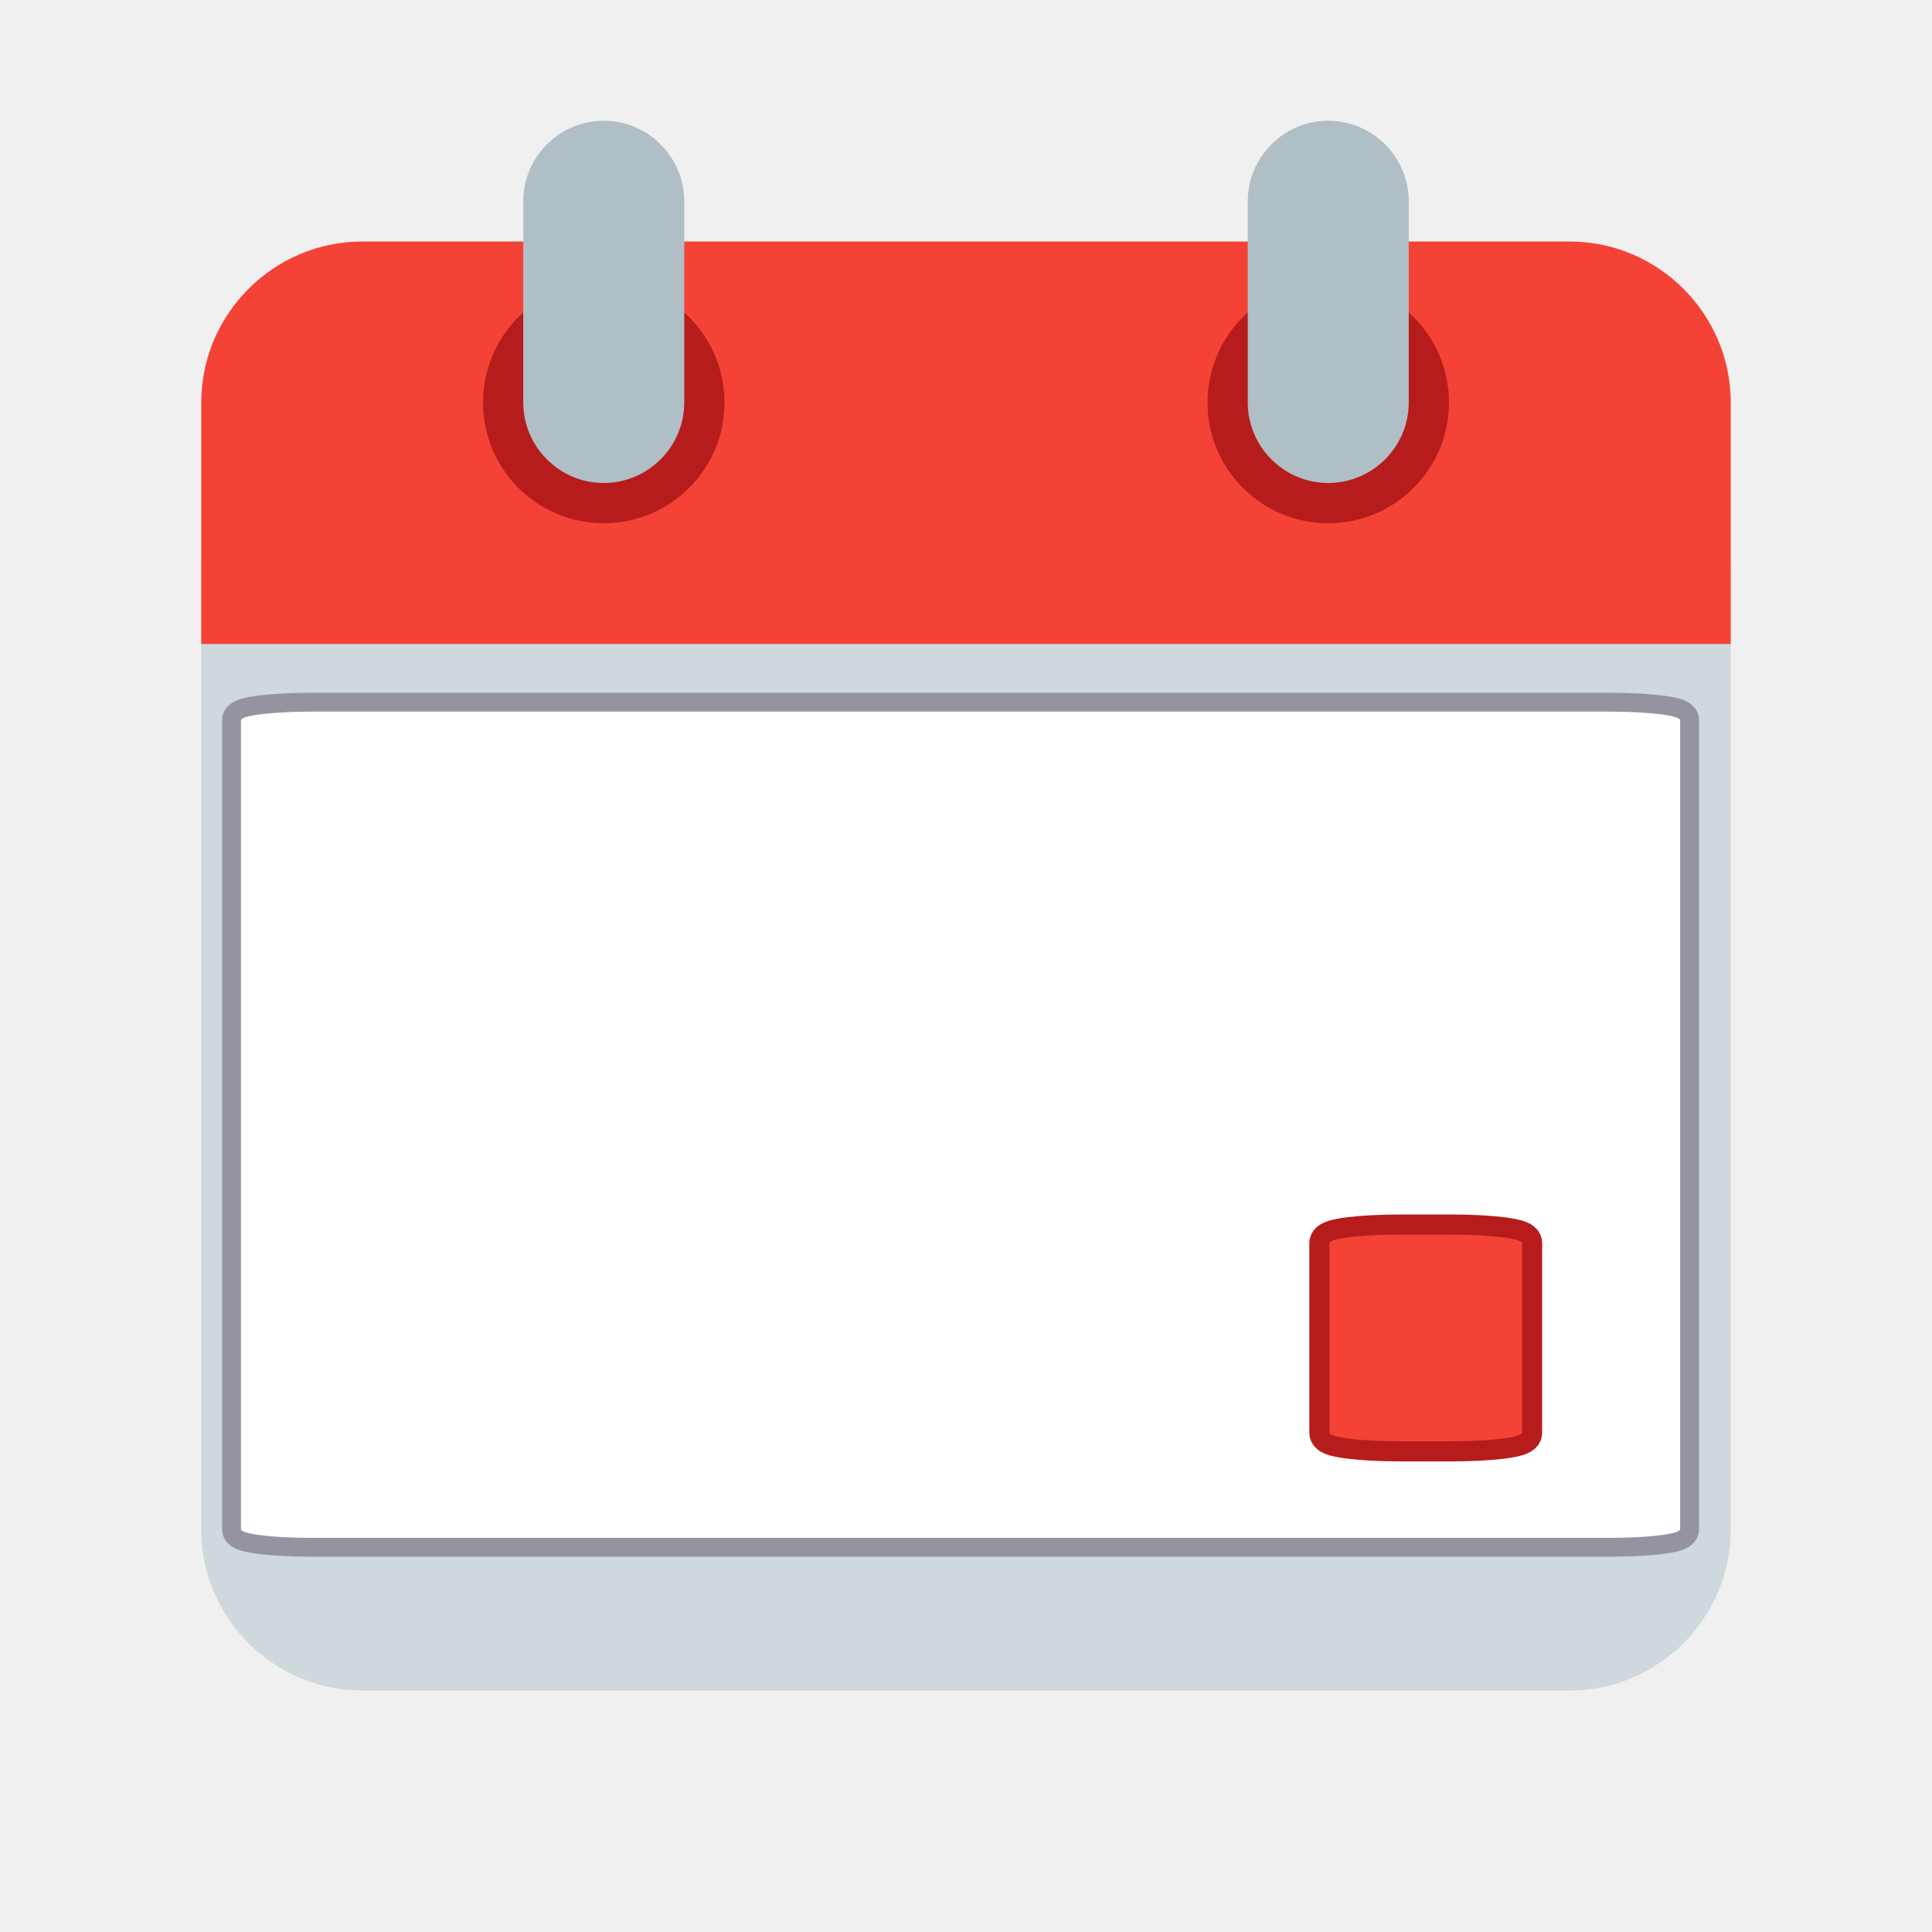
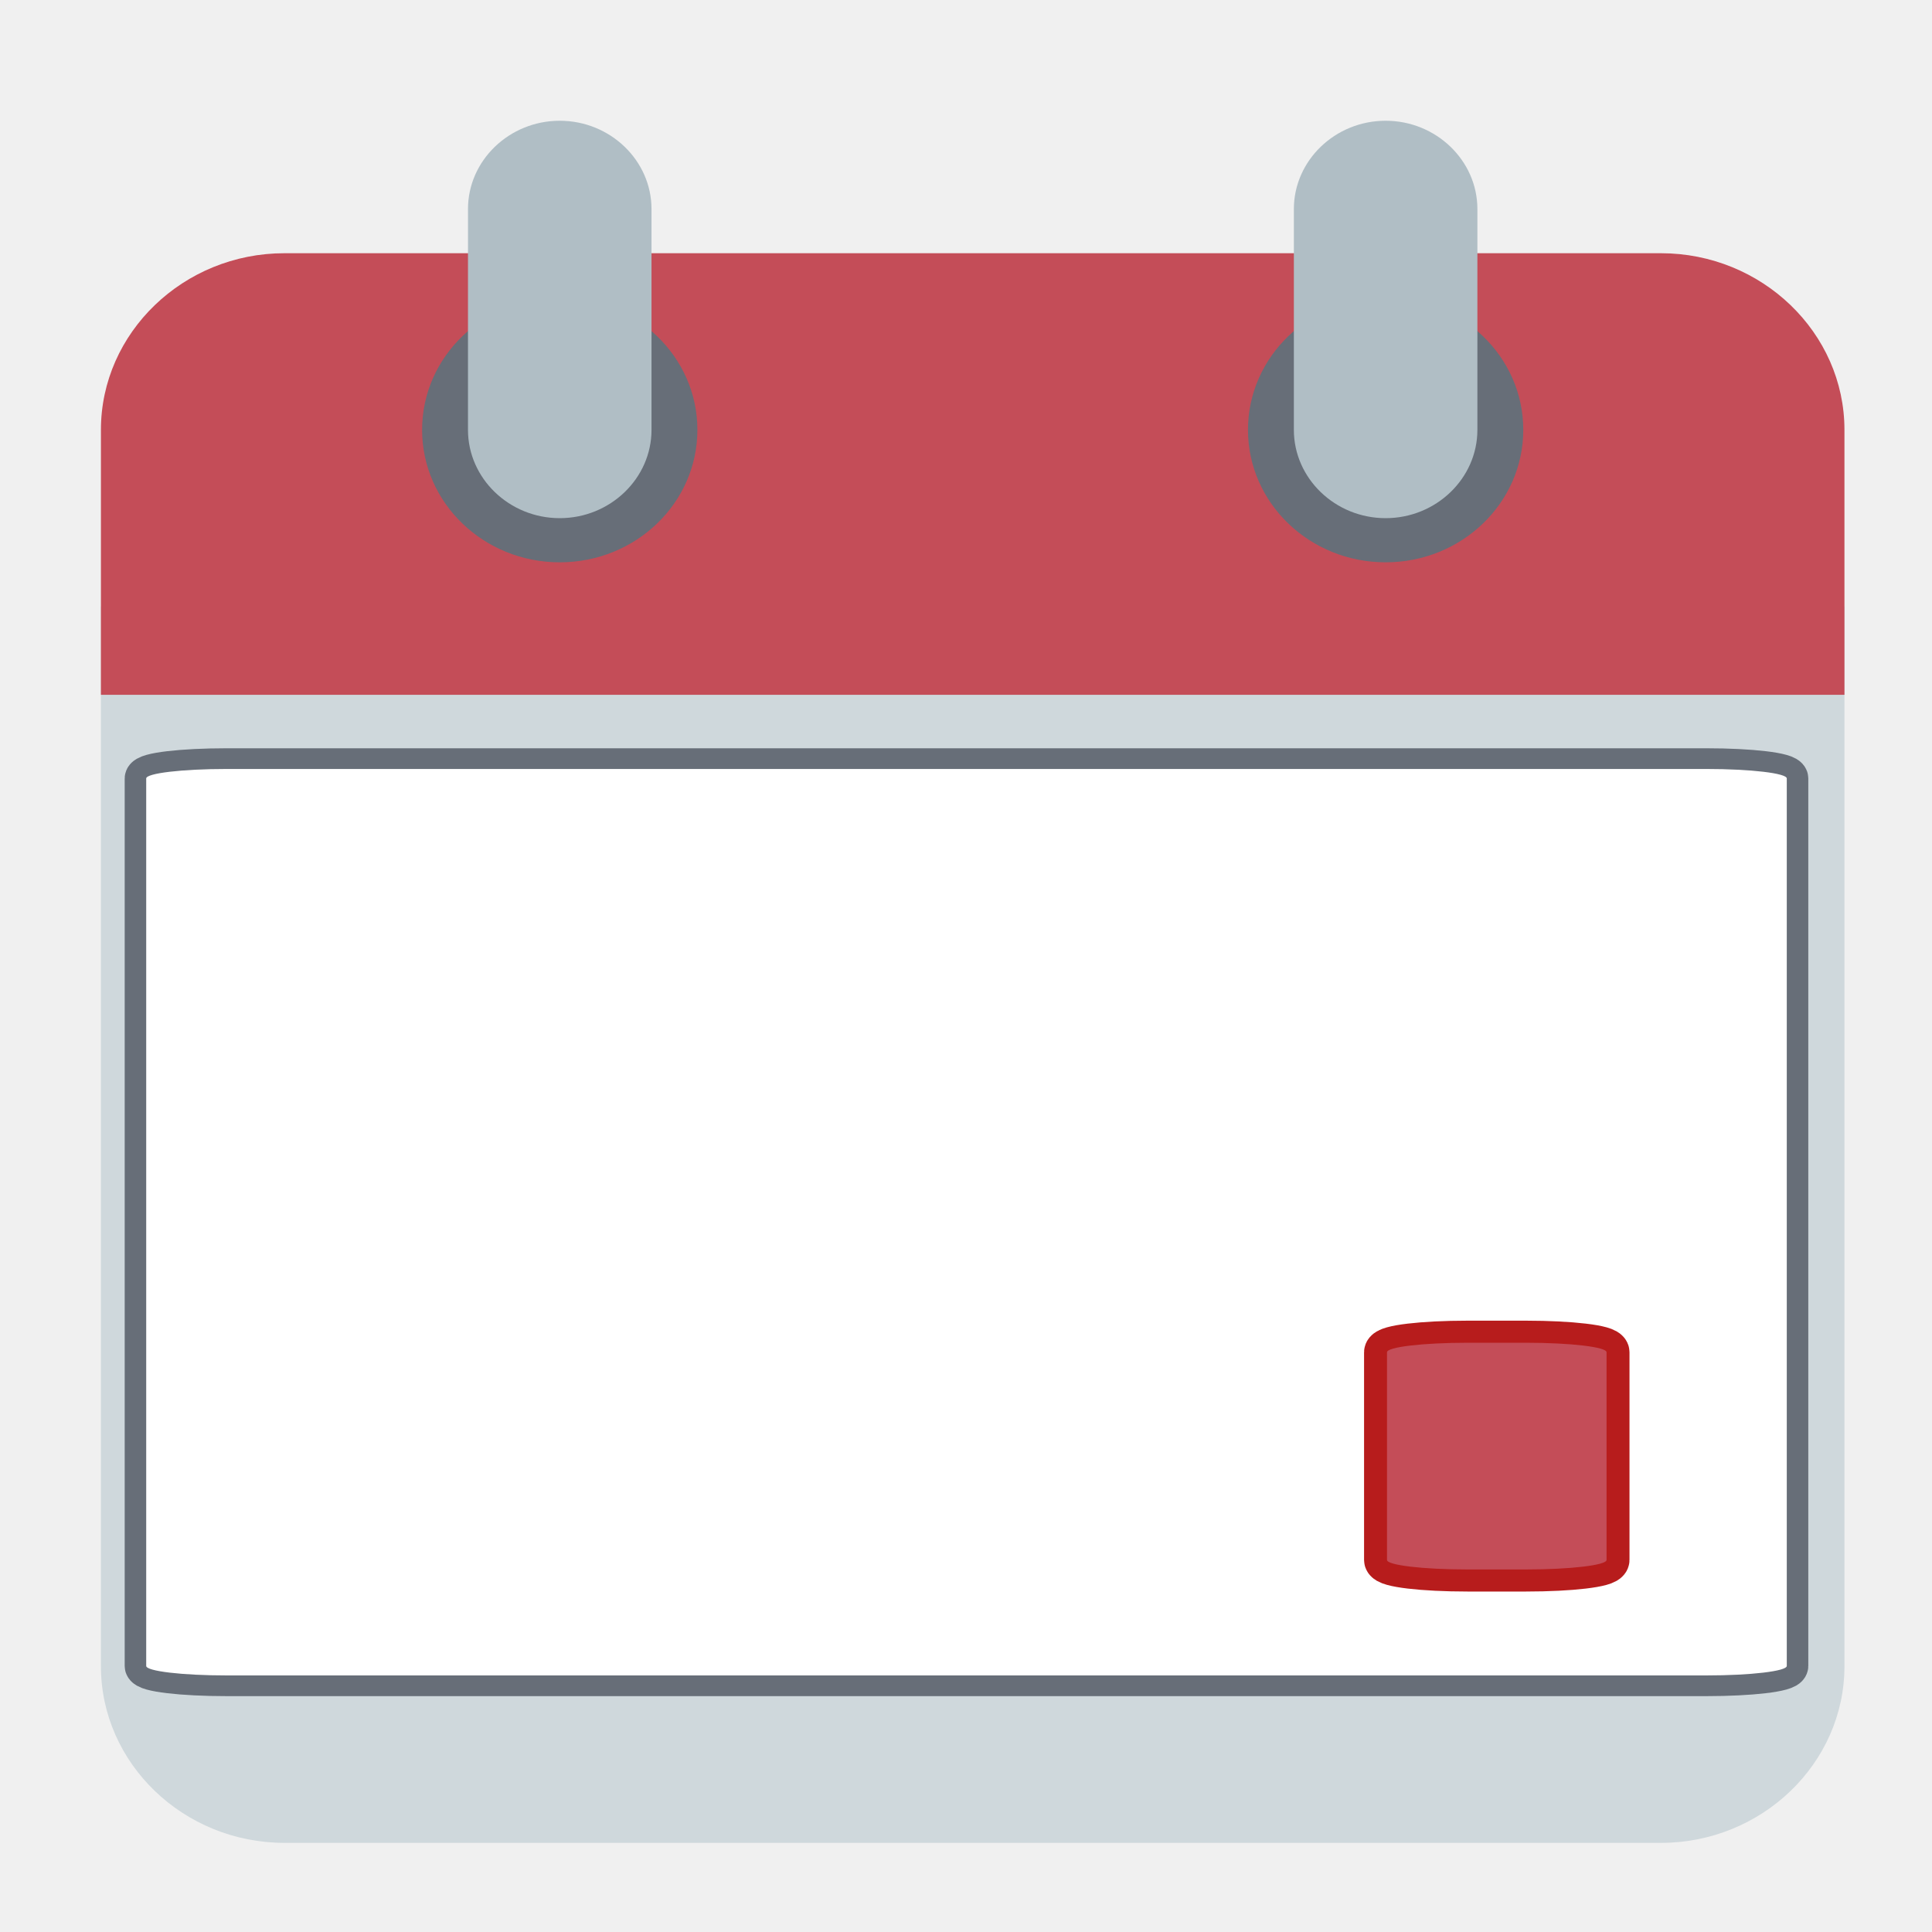
<svg xmlns="http://www.w3.org/2000/svg" version="1" viewBox="0 0 48 48" enable-background="new 0 0 48 48" id="svg32">
  <defs id="defs36">
    <linearGradient id="linearGradient955">
      <stop style="stop-color:#d0cfeb;stop-opacity:1;" offset="0" id="stop953" />
    </linearGradient>
  </defs>
-   <path fill="#CFD8DC" d="M5,38V14h38v24c0,2.2-1.8,4-4,4H9C6.8,42,5,40.2,5,38z" id="path2" />
-   <path fill="#F44336" d="M43,10v6H5v-6c0-2.2,1.8-4,4-4h30C41.2,6,43,7.8,43,10z" id="path4" />
-   <g fill="#B71C1C" id="g10">
-     <circle cx="33" cy="10" r="3" id="circle6" />
-     <circle cx="15" cy="10" r="3" id="circle8" />
+   <g id="g2934" transform="matrix(1.139935,0,0,1.097066,-3.19228,-0.2911983)">
+     <path fill="#cfd8dc" d="M 5,38 V 14 h 38 v 24 c 0,2.2 -1.8,4 -4,4 H 9 C 6.8,42 5,40.2 5,38 Z" id="path2" />
+     <path fill="#F44336" d="m 43,10 v 6 H 5 V 10 C 5,7.8 6.8,6 9,6 h 30 c 2.2,0 4,1.8 4,4 z" id="path4" style="fill:#c44d58;fill-opacity:1" />
+     <g fill="#B71C1C" id="g10" style="fill:#676e78;fill-opacity:1">
+       <circle cx="33" cy="10" r="3" id="circle6" style="fill:#676e78;fill-opacity:1" />
+       <circle cx="15" cy="10" r="3" id="circle8" style="fill:#676e78;fill-opacity:1" />
+     </g>
+     <path d="m 33,3 c -1.1,0 -2,0.9 -2,2 v 5 c 0,1.1 0.9,2 2,2 1.1,0 2,-0.9 2,-2 V 5 C 35,3.9 34.1,3 33,3 Z" id="path12" style="fill:#b0bec5" />
+     <path d="m 15,3 c -1.1,0 -2,0.9 -2,2 v 5 c 0,1.1 0.9,2 2,2 1.1,0 2,-0.9 2,-2 V 5 C 17,3.9 16.1,3 15,3 Z" id="path14" style="fill:#b0bec5" />
+     <g fill="#b0bec5" id="g28">
+       <rect x="13" y="21" width="6" height="6" id="rect18" />
+       <rect x="21" y="21" width="6" height="6" id="rect20" />
+       <rect x="29" y="21" width="6" height="6" id="rect22" />
+       <rect x="13" y="29" width="6" height="6" id="rect24" />
+       <rect x="21" y="29" width="6" height="6" id="rect26" />
+     </g>
+     <rect x="29" y="29" fill="#f44336" width="6" height="6" id="rect30" />
+     <rect style="fill:#ffffff;fill-opacity:1;stroke:#676e78;stroke-width:0.938;stroke-opacity:1;paint-order:stroke fill markers" id="rect951" width="35.756" height="20.528" x="5.987" y="17.68" rx="1.753" ry="0.215" />
+     <rect style="fill:#c44d58;fill-opacity:1;stroke:#b71c1c;stroke-opacity:1;paint-order:stroke fill markers" id="rect1108" width="4.785" height="5.134" x="33.03" y="30.674" rx="1.753" ry="0.215" />
  </g>
-   <g fill="#B0BEC5" id="g16">
-     <path d="M33,3c-1.1,0-2,0.9-2,2v5c0,1.1,0.9,2,2,2s2-0.9,2-2V5C35,3.9,34.1,3,33,3z" id="path12" />
-     <path d="M15,3c-1.1,0-2,0.9-2,2v5c0,1.1,0.9,2,2,2s2-0.9,2-2V5C17,3.9,16.1,3,15,3z" id="path14" />
-   </g>
-   <g fill="#B0BEC5" id="g28">
-     <rect x="13" y="21" width="6" height="6" id="rect18" />
-     <rect x="21" y="21" width="6" height="6" id="rect20" />
-     <rect x="29" y="21" width="6" height="6" id="rect22" />
-     <rect x="13" y="29" width="6" height="6" id="rect24" />
-     <rect x="21" y="29" width="6" height="6" id="rect26" />
-   </g>
-   <rect x="29" y="29" fill="#F44336" width="6" height="6" id="rect30" />
-   <rect style="fill:#ffffff;stroke:#9494a1;stroke-width:0.938;stroke-opacity:1;paint-order:stroke fill markers" id="rect951" width="35.756" height="20.528" x="5.987" y="17.68" rx="1.753" ry="0.215" />
-   <rect style="fill:#f44336;fill-opacity:1;stroke:#b71c1c;stroke-opacity:1;paint-order:stroke fill markers" id="rect1108" width="4.785" height="5.134" x="33.03" y="30.674" rx="1.753" ry="0.215" />
</svg>
